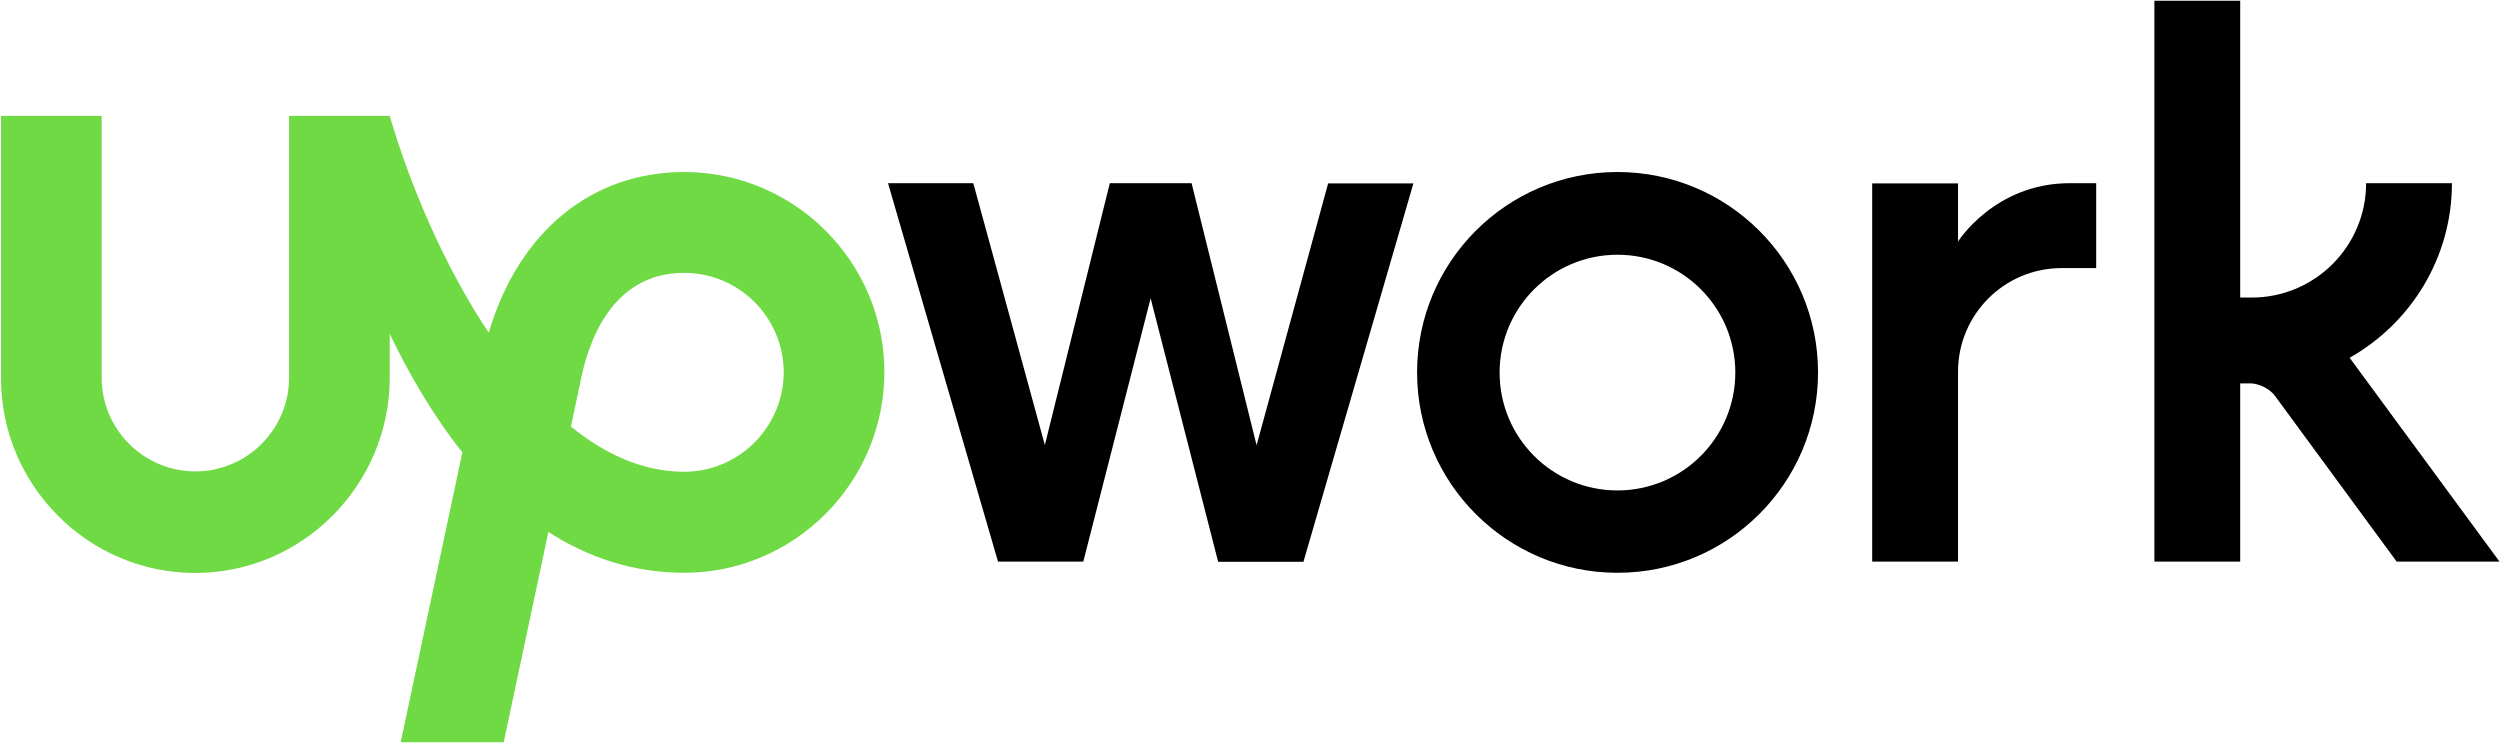
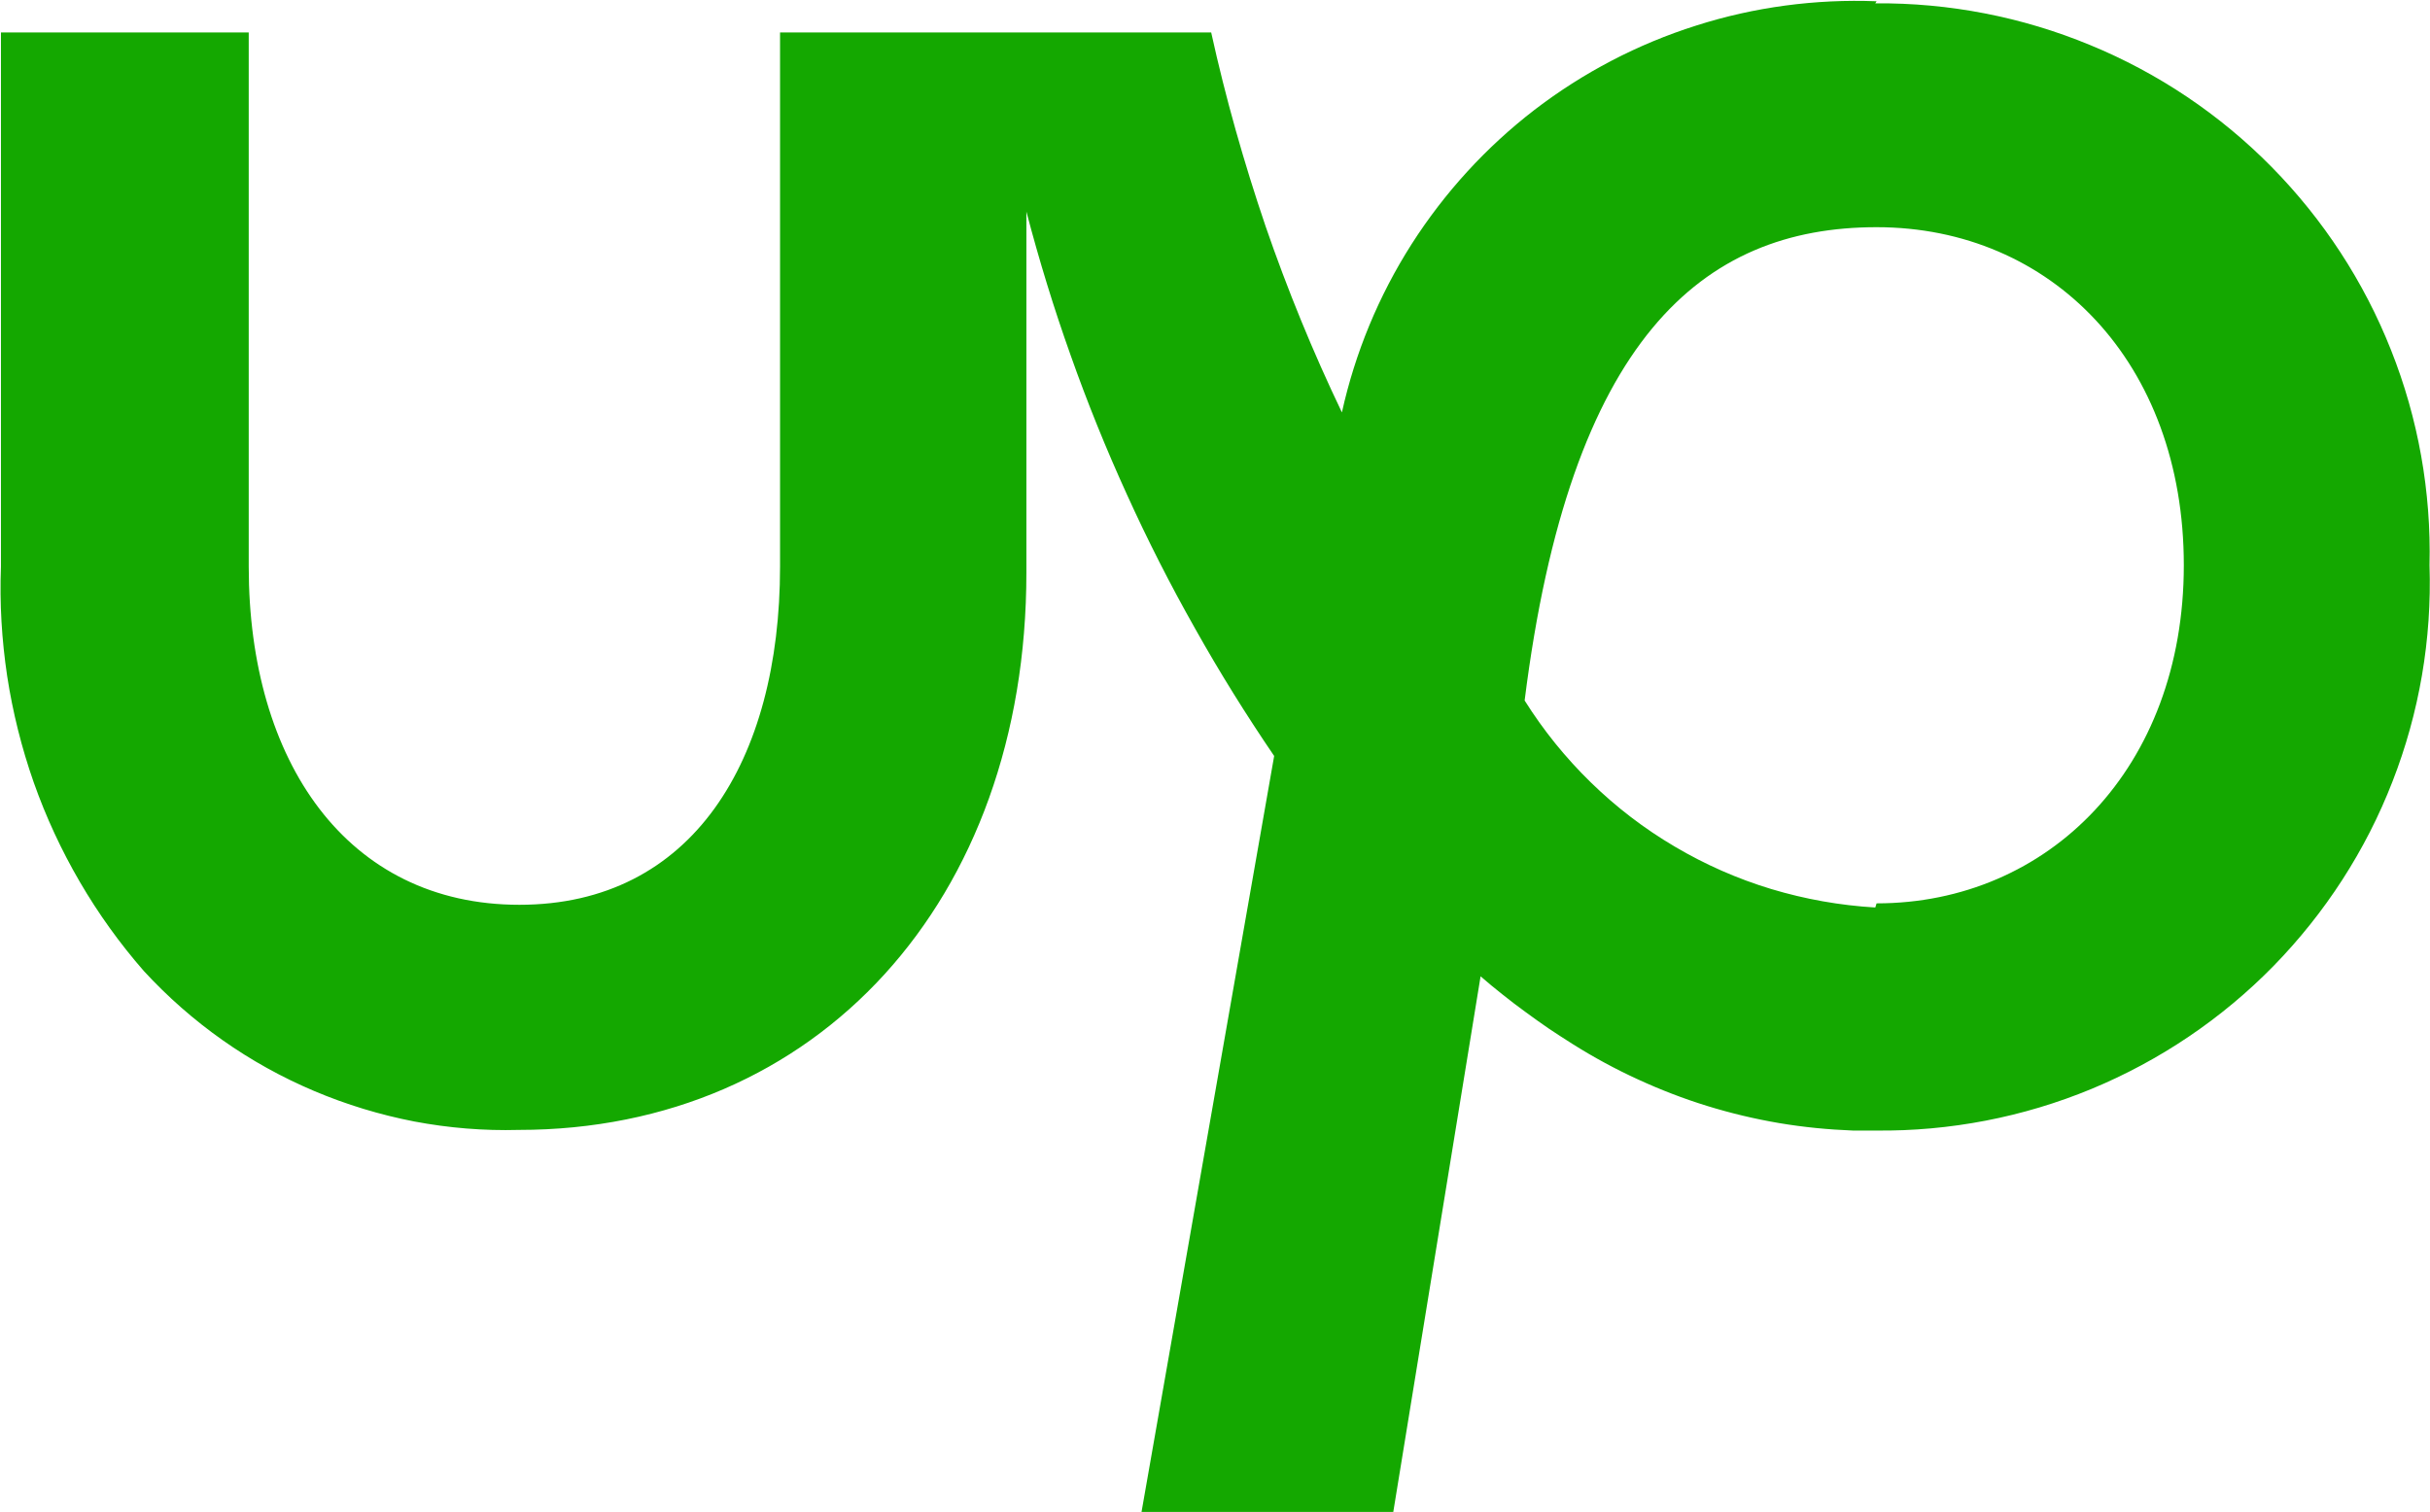
- <svg xmlns="http://www.w3.org/2000/svg" width="2500" height="747" viewBox="0 0 512 153" preserveAspectRatio="xMidYMid">
-   <path d="M140.107 96.628c-8.321 0-16.118-3.523-23.202-9.258l1.725-8.096.075-.3c1.536-8.62 6.409-23.089 21.402-23.089 11.244 0 20.39 9.146 20.39 20.39-.038 11.207-9.183 20.353-20.39 20.353zm0-61.395c-19.154 0-33.996 12.444-40.03 32.909-9.221-13.831-16.193-30.435-20.278-44.416H59.184v53.636c0 10.57-8.621 19.19-19.191 19.19-10.57 0-19.19-8.62-19.19-19.19V23.726H.186v53.636c-.075 21.965 17.804 39.993 39.768 39.993 21.965 0 39.844-18.028 39.844-39.993v-8.995c4.01 8.358 8.92 16.791 14.88 24.288l-12.632 59.37h21.103l9.145-43.066c8.021 5.135 17.242 8.359 27.812 8.359 22.601 0 41.005-18.516 41.005-41.118 0-22.564-18.404-40.967-41.005-40.967z" fill="#6FDA44" />
-   <path d="M244.043 37.557l13.306 53.636 14.656-53.636h17.466l-22.526 77.512h-17.467l-13.83-53.974-13.794 53.936h-17.466L181.86 37.52h17.467l14.655 53.636 13.306-53.636h16.754v.038zm87.22-2.324c-22.676 0-41.042 18.403-41.042 41.042 0 22.677 18.403 41.043 41.042 41.043 22.677 0 41.08-18.366 41.08-41.043 0-22.676-18.403-41.042-41.08-41.042zm0 65.218c-13.343 0-24.138-10.795-24.138-24.138 0-13.344 10.832-24.138 24.138-24.138 13.344 0 24.138 10.794 24.138 24.138 0 13.306-10.794 24.138-24.138 24.138zm90.968-45.54c-11.731 0-21.214 9.52-21.214 21.214v38.906h-17.58V37.557h17.58v11.919s7.496-11.957 22.901-11.957h5.397v17.392h-7.084zm58.997 18.366c12.48-7.047 20.952-20.428 20.952-35.758H484.6c0 12.931-10.494 23.426-23.425 23.426h-2.362V.15h-17.578V115.03h17.578V78.524h2.1c1.724 0 3.973 1.125 4.985 2.511l24.962 33.996h21.065l-30.697-41.754z" />
+ <svg xmlns="http://www.w3.org/2000/svg" version="1.2" viewBox="0 0 1528 951" width="1528" height="951">
+   <style>
+ 		.s0 { fill: #14a800 } 
+ 	</style>
+   <path id="Layer" fill-rule="evenodd" class="s0" d="m1179.2 2.1c46.3-0.4 92.2 8.5 135 26.2 42.8 17.6 81.7 43.7 114.2 76.7 32.5 33 58.1 72.2 75.1 115.2 17.1 43 25.3 89.1 24.2 135.3 1.5 46.5-6.4 92.8-23.3 136.1-16.8 43.3-42.3 82.7-74.8 116-32.5 33.2-71.5 59.5-114.4 77.3-43 17.8-89.1 26.7-135.6 26.2h-14.5c-15.5-0.6-31-2.1-46.4-4.7-15.3-2.6-30.4-6.2-45.3-10.8-14.9-4.6-29.4-10.2-43.5-16.7-14.2-6.5-27.8-13.9-41-22.2q-7.6-4.8-15.1-9.8-7.4-5.1-14.6-10.4-7.3-5.3-14.3-10.9-7.1-5.6-13.9-11.5l-54.9 336.9h-158.3l83.4-475.5c-17.7-26-34.4-52.8-49.8-80.3-15.5-27.4-29.8-55.5-42.8-84.2-13.1-28.7-24.9-57.9-35.4-87.6-10.6-29.7-19.8-59.8-27.8-90.3v227.1c0 206.3-131.5 350.5-319.2 350.5-22 0.6-44-1.2-65.7-5.3-21.6-4.2-42.7-10.6-63-19.2-20.3-8.6-39.6-19.3-57.6-32-18-12.7-34.6-27.3-49.5-43.5-15.1-17.3-28.6-36.1-40.2-56-11.6-19.9-21.3-40.8-29-62.6-7.6-21.7-13.2-44.1-16.7-66.9-3.4-22.7-4.8-45.8-3.9-68.8v-336h155.8v336c0 122.5 61.7 212.7 170.2 212.7 108.6 0 163.9-90.6 163.9-212.7v-336h271.1q6.8 30.9 15.4 61.4 8.6 30.5 18.8 60.5 10.3 29.9 22.3 59.2 12 29.3 25.7 57.9c8.3-37.5 23.1-73.3 43.8-105.8 20.7-32.4 46.8-61 77.3-84.5 30.5-23.4 64.9-41.4 101.6-53 36.6-11.7 75.1-16.8 113.5-15.3m0 567.4c108.1 0 193.2-85.1 193.2-212.7 0-127.6-83.4-212.6-193.2-212.6-109.8 0-192.8 70.6-221.3 297.7 11.8 18.8 25.8 36.1 41.7 51.6 15.9 15.5 33.5 29 52.7 40.3 19.1 11.3 39.5 20.3 60.7 26.7 21.3 6.4 43.2 10.3 65.4 11.6z" />
</svg>
